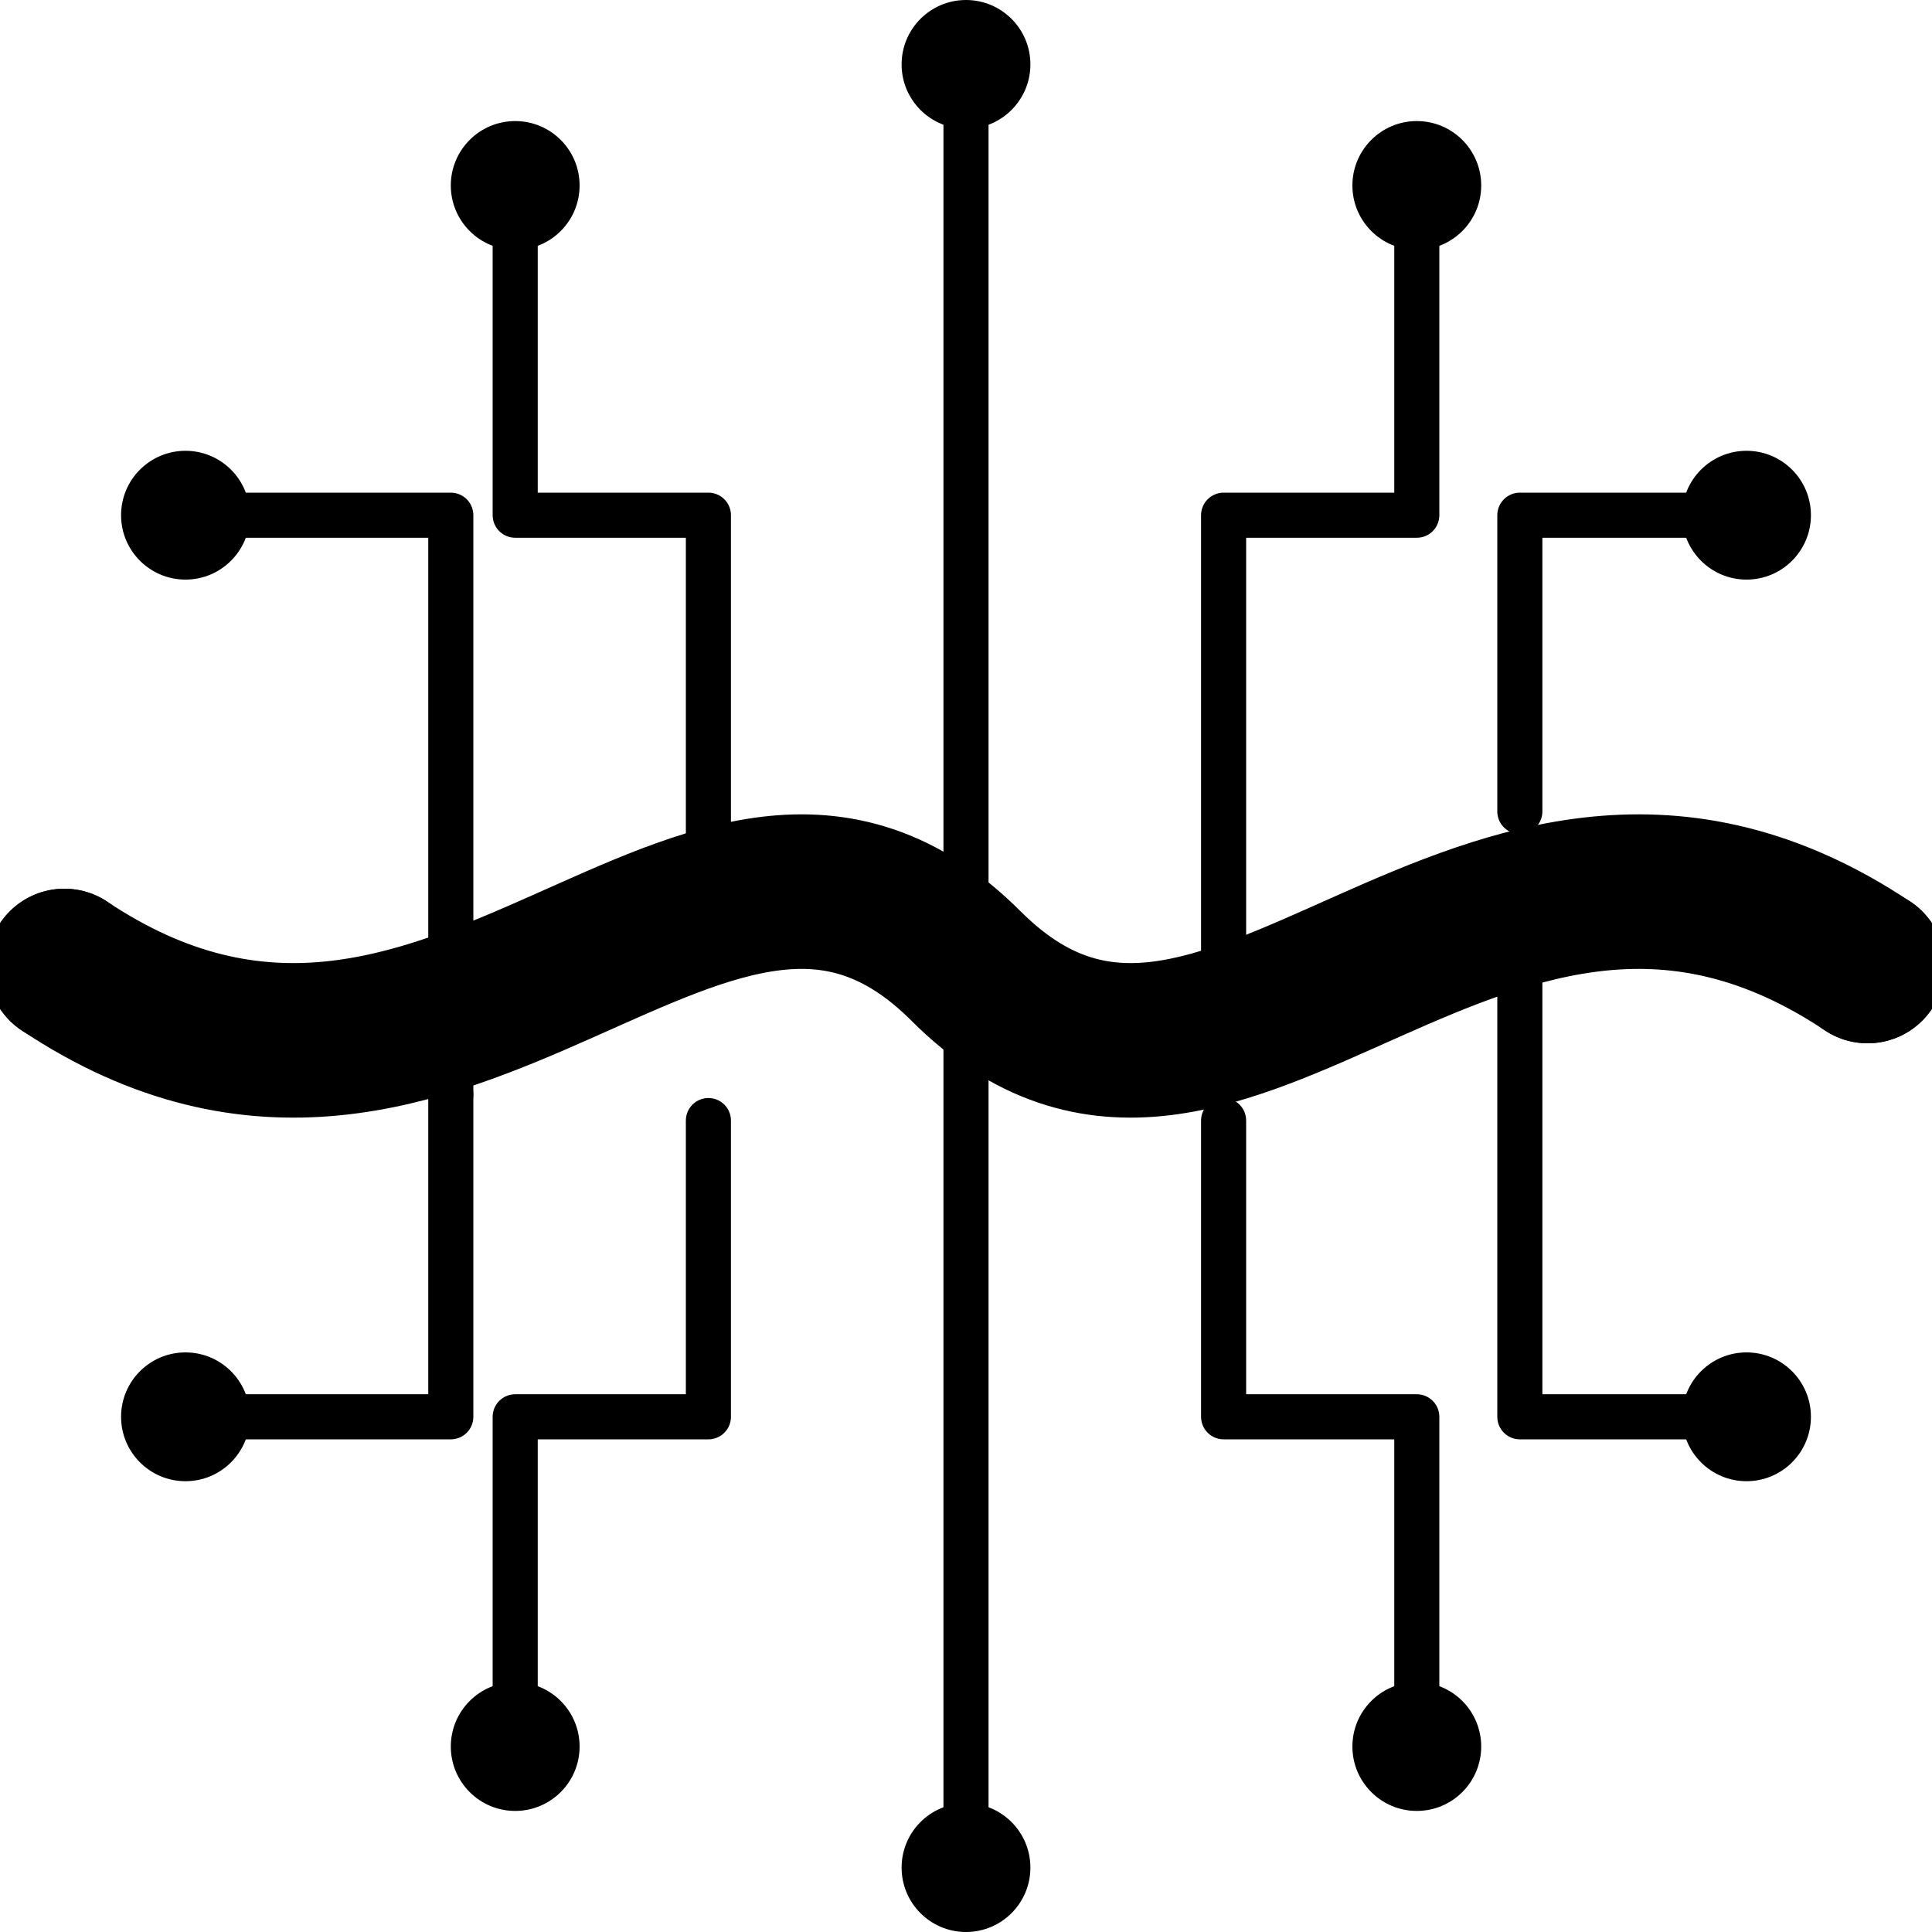
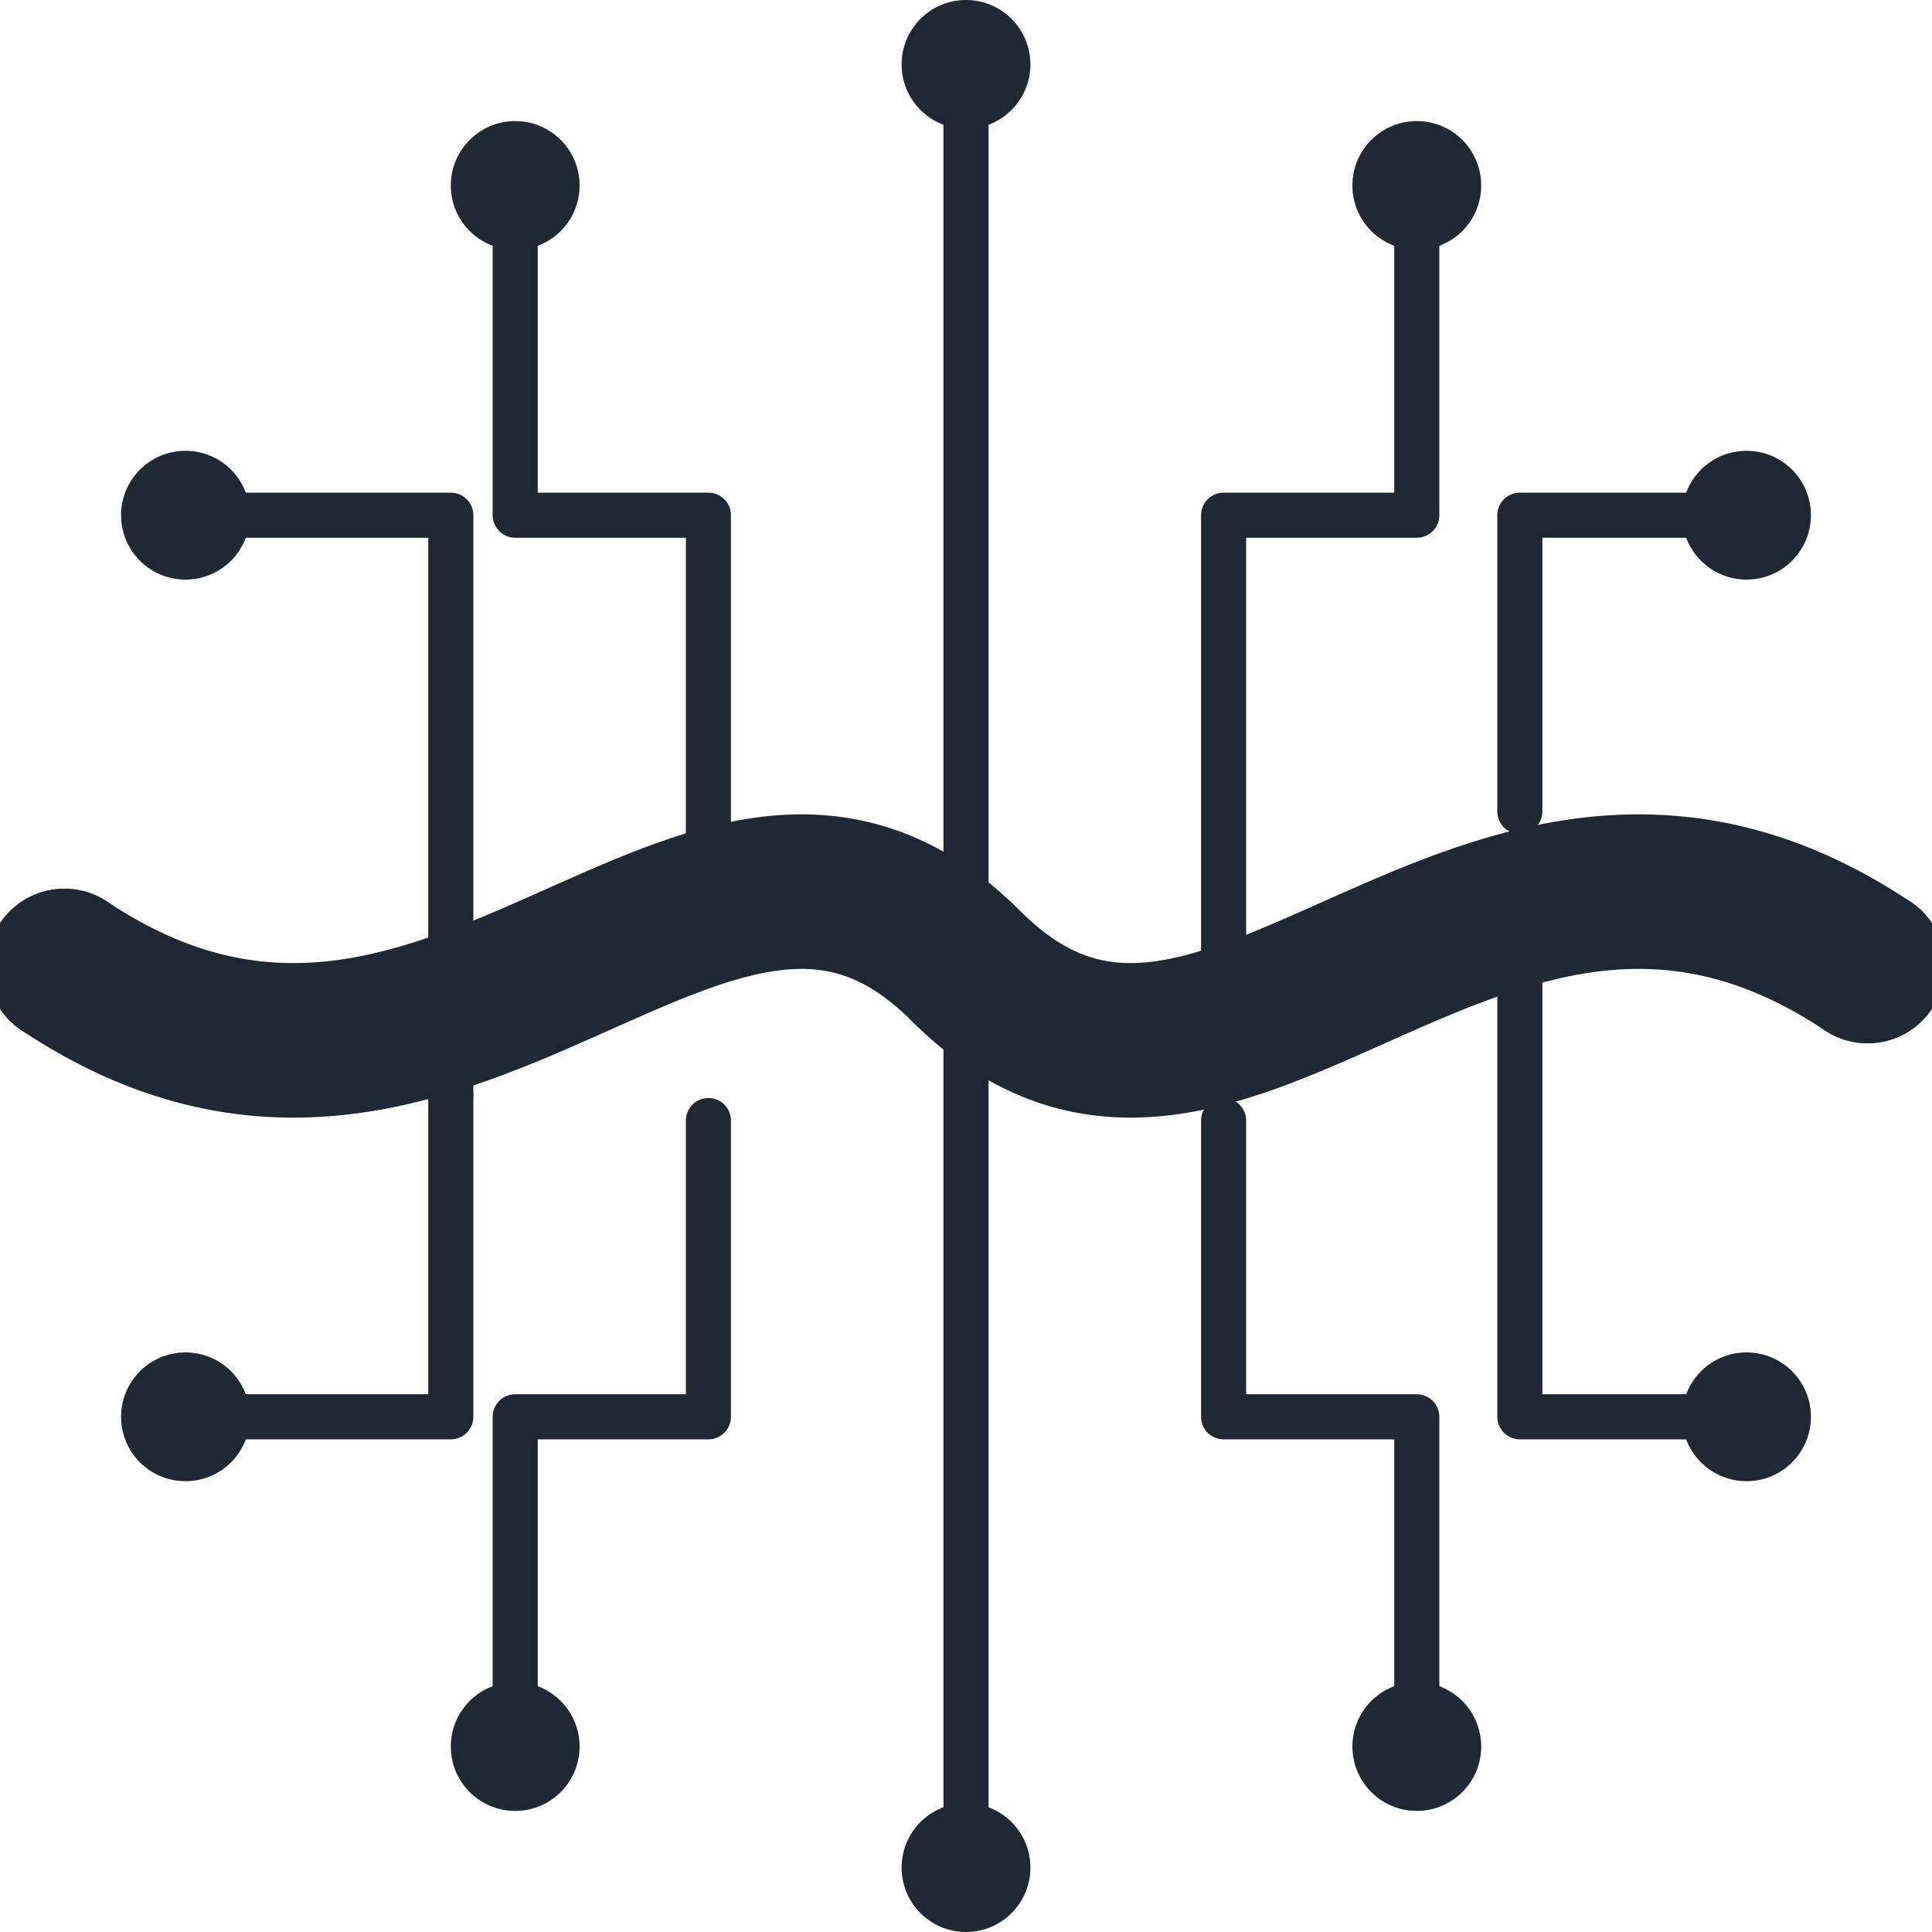
<svg xmlns="http://www.w3.org/2000/svg" version="1.1" viewBox="120 165 150 150" fill="none" stroke="none" stroke-linecap="square" stroke-miterlimit="10">
+   <style>
+     svg { color: #1f2933; }
+     @media (prefers-color-scheme: dark) {
+       svg { color: #fafafa; }
+     }
+   </style>
  <g>
    <path stroke="currentColor" stroke-width="3.5" stroke-linejoin="round" stroke-linecap="round" d="M134.4 205 L155 205 L155 250" fill="none" />
    <circle cx="134.4" cy="205" r="5" fill="currentColor" />
    <path stroke="currentColor" stroke-width="3.5" stroke-linejoin="round" stroke-linecap="round" d="M160 179.4 L160 205 L175 205 L175 232" fill="none" />
    <circle cx="160" cy="179.4" r="5" fill="currentColor" />
    <path stroke="currentColor" stroke-width="3.5" stroke-linejoin="round" stroke-linecap="round" d="M195 170 L195 240" fill="none" />
    <circle cx="195" cy="170" r="5" fill="currentColor" />
    <path stroke="currentColor" stroke-width="3.5" stroke-linejoin="round" stroke-linecap="round" d="M230 179.4 L230 205 L215 205 L215 248" fill="none" />
    <circle cx="230" cy="179.4" r="5" fill="currentColor" />
    <path stroke="currentColor" stroke-width="3.5" stroke-linejoin="round" stroke-linecap="round" d="M255.6 205 L238 205 L238 228" fill="none" />
    <circle cx="255.6" cy="205" r="5" fill="currentColor" />
    <path stroke="currentColor" stroke-width="3.5" stroke-linejoin="round" stroke-linecap="round" d="M134.4 275 L155 275 L155 250" fill="none" />
    <circle cx="134.4" cy="275" r="5" fill="currentColor" />
    <path stroke="currentColor" stroke-width="3.5" stroke-linejoin="round" stroke-linecap="round" d="M160 300.6 L160 275 L175 275 L175 252" fill="none" />
    <circle cx="160" cy="300.6" r="5" fill="currentColor" />
    <path stroke="currentColor" stroke-width="3.5" stroke-linejoin="round" stroke-linecap="round" d="M195 310 L195 240" fill="none" />
    <circle cx="195" cy="310" r="5" fill="currentColor" />
    <path stroke="currentColor" stroke-width="3.5" stroke-linejoin="round" stroke-linecap="round" d="M230 300.6 L230 275 L215 275 L215 252" fill="none" />
    <circle cx="230" cy="300.6" r="5" fill="currentColor" />
    <path stroke="currentColor" stroke-width="3.5" stroke-linejoin="round" stroke-linecap="round" d="M255.6 275 L238 275 L238 232" fill="none" />
    <circle cx="255.6" cy="275" r="5" fill="currentColor" />
    <path stroke="currentColor" stroke-width="12" stroke-linejoin="round" stroke-linecap="round" d="M125 240 C155 260, 175 220, 195 240 C215 260, 235 220, 265 240" fill="none" />
    <circle cx="125" cy="240" r="6" fill="currentColor" />
    <circle cx="265" cy="240" r="6" fill="currentColor" />
  </g>
</svg>
